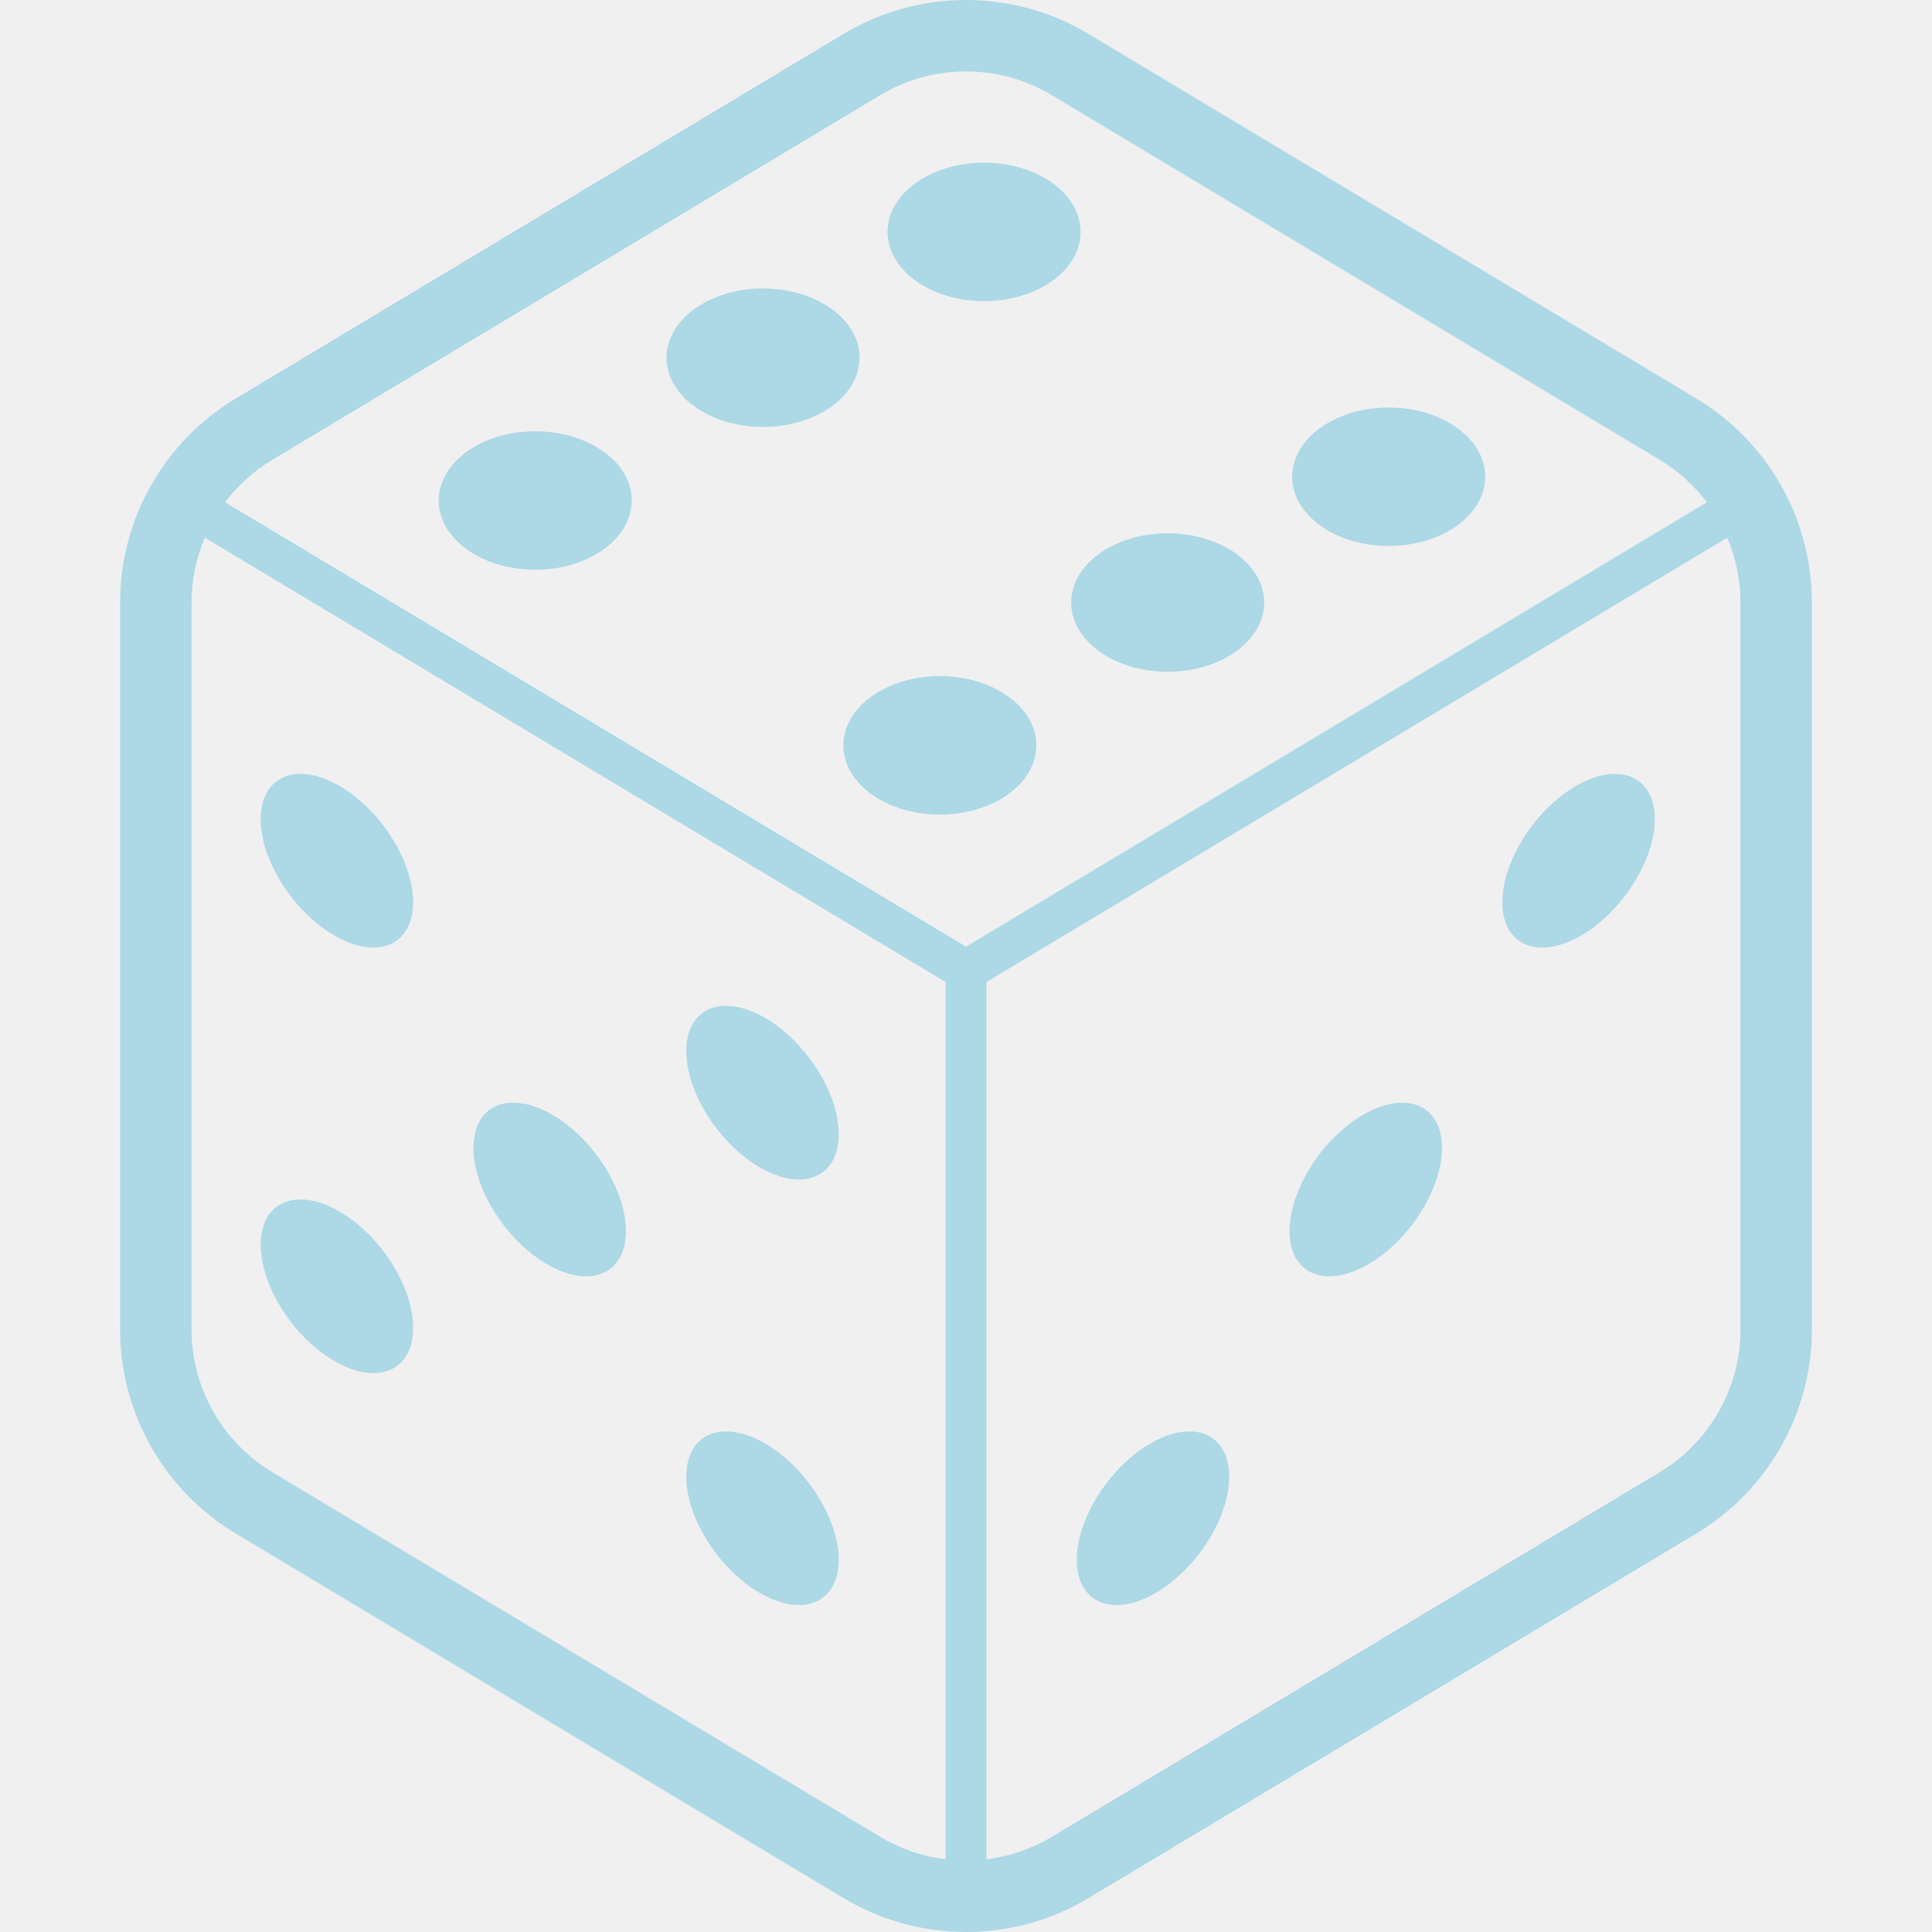
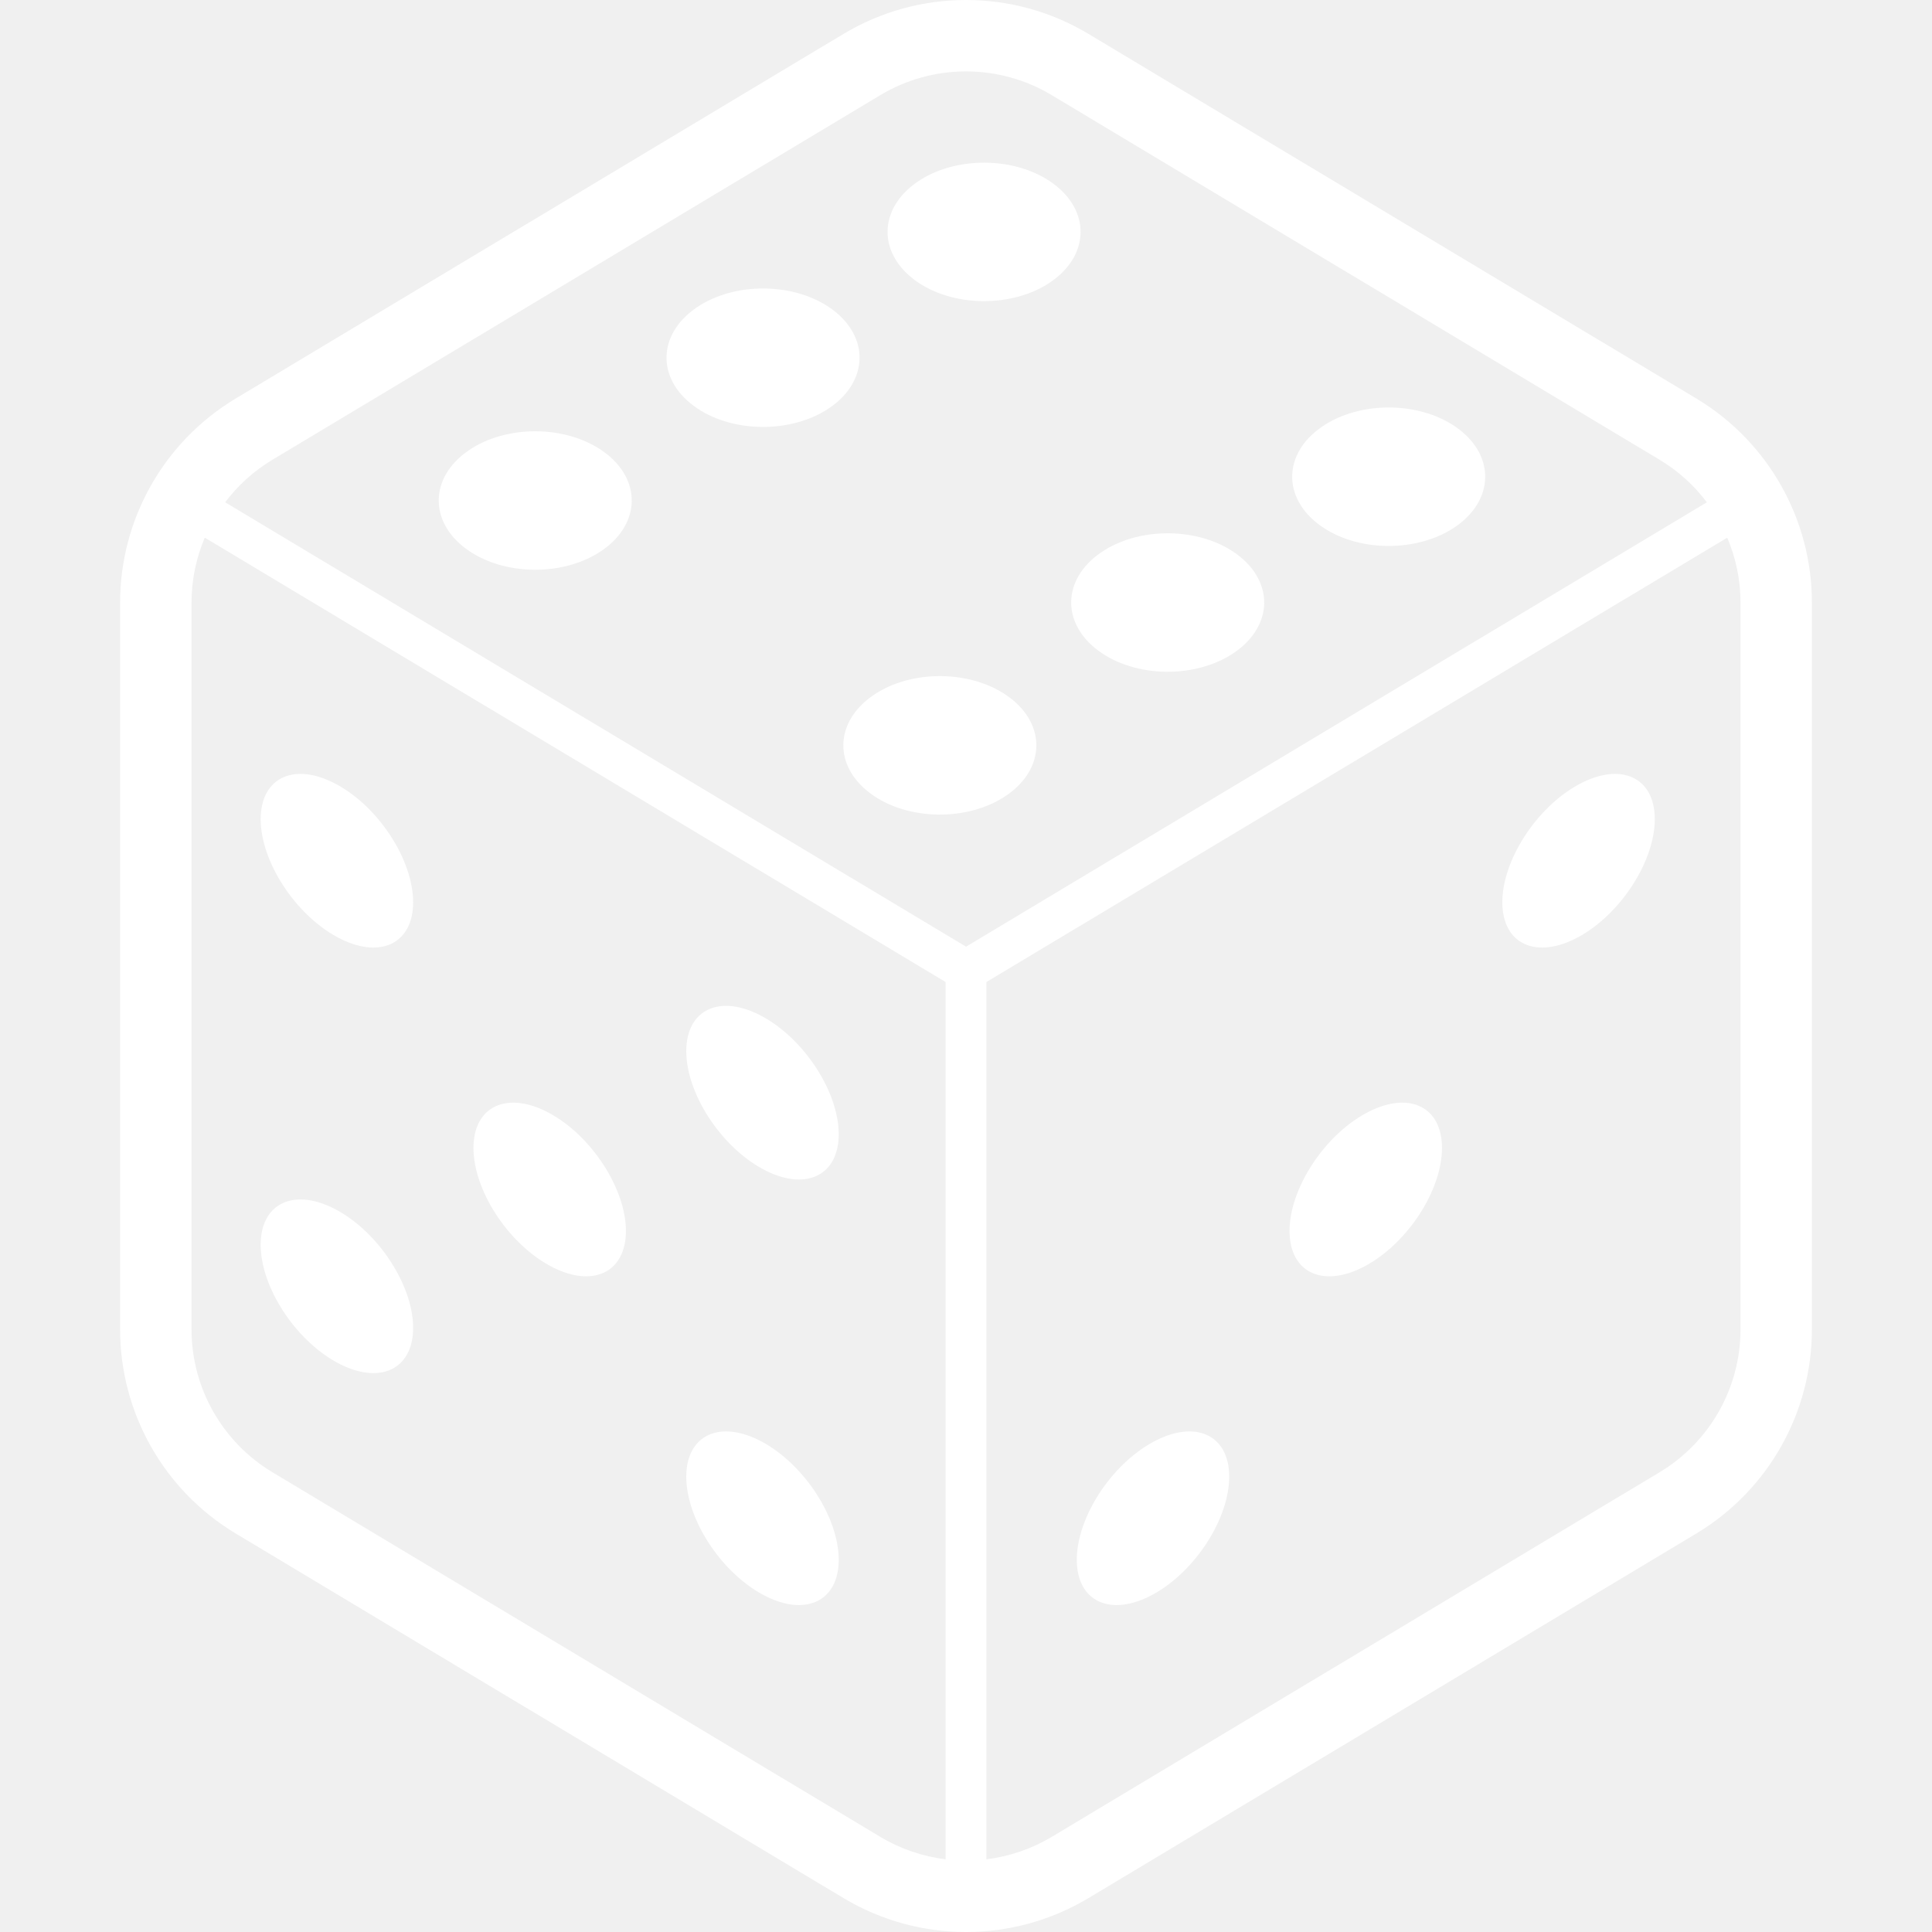
<svg xmlns="http://www.w3.org/2000/svg" viewBox="0 0 512 512" xml:space="preserve">
  <g>
-     <path fill="lightblue" d="M449.532,105.602L288.463,8.989C278.474,2.994,267.235,0,256.011,0c-11.239,0-22.483,2.994-32.467,8.989   L62.475,105.602c-19.012,11.406-30.647,31.95-30.647,54.117v192.562c0,22.168,11.635,42.711,30.647,54.117l161.069,96.613   c9.984,5.988,21.228,8.989,32.467,8.989c11.225,0,22.463-3.001,32.452-8.989l161.069-96.613   c19.012-11.406,30.64-31.949,30.64-54.117V159.719C480.172,137.552,468.544,117.008,449.532,105.602z M250.599,492.733   c-6.029-0.745-11.93-2.719-17.32-5.948L72.21,390.172c-13.306-7.989-21.456-22.369-21.456-37.891V159.719   c0-6.022,1.236-11.862,3.518-17.233l196.328,117.76V492.733z M59.669,133.114c3.364-4.464,7.593-8.318,12.541-11.285   l161.069-96.613c6.995-4.196,14.85-6.291,22.732-6.291c7.868,0,15.723,2.095,22.718,6.291l161.069,96.613   c4.941,2.967,9.184,6.821,12.54,11.285L256.011,250.881L59.669,133.114z M461.254,352.281c0,15.522-8.15,29.902-21.456,37.891   l-161.069,96.613c-5.398,3.229-11.292,5.203-17.321,5.948V260.246l196.328-117.76c2.283,5.37,3.518,11.211,3.518,17.233V352.281z" />
-     <path fill="lightblue" d="M160.209,119.875c-9.828-7.278-26.021-7.465-36.165-0.41c-10.144,7.056-10.399,18.67-0.57,25.947   c9.828,7.277,26.022,7.459,36.159,0.41C169.783,138.766,170.038,127.152,160.209,119.875z" />
-     <path fill="lightblue" d="M279.159,48.686c-9.829-7.277-26.022-7.458-36.172-0.403c-10.137,7.049-10.393,18.664-0.564,25.941   c9.829,7.284,26.022,7.458,36.159,0.416C288.732,67.578,288.987,55.963,279.159,48.686z" />
-     <path fill="lightblue" d="M220.59,82.024c-9.834-7.27-26.028-7.458-36.172-0.403c-10.15,7.049-10.406,18.664-0.571,25.941   c9.829,7.284,26.022,7.458,36.166,0.416C230.151,100.916,230.412,89.302,220.59,82.024z" />
-     <path fill="lightblue" d="M267.437,184.754c-9.828-7.277-26.015-7.459-36.159-0.41c-10.15,7.056-10.405,18.671-0.577,25.947   c9.828,7.284,26.021,7.459,36.172,0.41C277.01,203.645,277.265,192.031,267.437,184.754z" />
-     <path fill="lightblue" d="M386.385,113.564c-9.828-7.271-26.021-7.458-36.158-0.403c-10.151,7.049-10.406,18.664-0.577,25.941   c9.828,7.284,26.02,7.458,36.172,0.416C395.959,132.456,396.214,120.842,386.385,113.564z" />
-     <path fill="lightblue" d="M327.817,146.903c-9.829-7.27-26.022-7.458-36.172-0.403c-10.137,7.049-10.392,18.664-0.564,25.941   c9.828,7.284,26.021,7.465,36.158,0.416C337.391,165.795,337.646,154.188,327.817,146.903z" />
-     <path fill="lightblue" d="M89.289,248.303c11.158,6.083,20.194,1.961,20.194-9.19c0-11.158-9.036-25.128-20.194-31.21   c-11.157-6.083-20.207-1.967-20.207,9.19C69.081,228.244,78.131,242.221,89.289,248.303z" />
-     <path fill="lightblue" d="M202.061,309.771c11.158,6.082,20.208,1.967,20.208-9.184c0-11.157-9.05-25.135-20.208-31.217   c-11.15-6.076-20.194-1.961-20.194,9.198C181.867,289.719,190.911,303.689,202.061,309.771z" />
-     <path fill="lightblue" d="M89.289,361.082c11.158,6.076,20.194,1.967,20.194-9.19c0-11.158-9.036-25.129-20.194-31.21   c-11.157-6.083-20.207-1.968-20.207,9.19C69.081,341.029,78.131,355,89.289,361.082z" />
-     <path fill="lightblue" d="M202.061,422.55c11.158,6.082,20.208,1.967,20.208-9.191c0-11.151-9.05-25.128-20.208-31.21   c-11.15-6.076-20.194-1.961-20.194,9.19C181.867,402.497,190.911,416.468,202.061,422.55z" />
-     <path fill="lightblue" d="M145.675,335.424c11.158,6.082,20.201,1.967,20.201-9.191c0-11.151-9.044-25.128-20.201-31.204   c-11.158-6.082-20.201-1.967-20.201,9.185C125.474,315.37,134.517,329.341,145.675,335.424z" />
-     <path fill="lightblue" d="M418.341,207.902c-11.158,6.082-20.208,20.053-20.208,31.21c0,11.151,9.05,15.273,20.208,9.19   c11.144-6.082,20.194-20.059,20.194-31.21C438.535,205.935,429.486,201.819,418.341,207.902z" />
-     <path fill="lightblue" d="M305.555,382.149c-11.158,6.082-20.194,20.059-20.194,31.21c0,11.158,9.036,15.273,20.194,9.191   c11.158-6.082,20.194-20.053,20.194-31.211C325.749,380.188,316.714,376.074,305.555,382.149z" />
-     <path fill="lightblue" d="M361.948,295.028c-11.158,6.076-20.207,20.053-20.207,31.204c0,11.158,9.05,15.273,20.207,9.191   c11.158-6.083,20.194-20.053,20.194-31.21C382.142,293.062,373.106,288.947,361.948,295.028z" />
+     <path fill="white" d="M449.532,105.602L288.463,8.989C278.474,2.994,267.235,0,256.011,0c-11.239,0-22.483,2.994-32.467,8.989   L62.475,105.602c-19.012,11.406-30.647,31.95-30.647,54.117v192.562c0,22.168,11.635,42.711,30.647,54.117l161.069,96.613   c9.984,5.988,21.228,8.989,32.467,8.989c11.225,0,22.463-3.001,32.452-8.989l161.069-96.613   c19.012-11.406,30.64-31.949,30.64-54.117V159.719C480.172,137.552,468.544,117.008,449.532,105.602z M250.599,492.733   c-6.029-0.745-11.93-2.719-17.32-5.948L72.21,390.172c-13.306-7.989-21.456-22.369-21.456-37.891V159.719   c0-6.022,1.236-11.862,3.518-17.233l196.328,117.76V492.733z M59.669,133.114c3.364-4.464,7.593-8.318,12.541-11.285   l161.069-96.613c6.995-4.196,14.85-6.291,22.732-6.291c7.868,0,15.723,2.095,22.718,6.291l161.069,96.613   c4.941,2.967,9.184,6.821,12.54,11.285L256.011,250.881L59.669,133.114z M461.254,352.281c0,15.522-8.15,29.902-21.456,37.891   l-161.069,96.613c-5.398,3.229-11.292,5.203-17.321,5.948V260.246l196.328-117.76c2.283,5.37,3.518,11.211,3.518,17.233V352.281z" />
+     <path fill="white" d="M160.209,119.875c-9.828-7.278-26.021-7.465-36.165-0.41c-10.144,7.056-10.399,18.67-0.57,25.947   c9.828,7.277,26.022,7.459,36.159,0.41C169.783,138.766,170.038,127.152,160.209,119.875z" />
+     <path fill="white" d="M279.159,48.686c-9.829-7.277-26.022-7.458-36.172-0.403c-10.137,7.049-10.393,18.664-0.564,25.941   c9.829,7.284,26.022,7.458,36.159,0.416C288.732,67.578,288.987,55.963,279.159,48.686z" />
+     <path fill="white" d="M220.59,82.024c-9.834-7.27-26.028-7.458-36.172-0.403c-10.15,7.049-10.406,18.664-0.571,25.941   c9.829,7.284,26.022,7.458,36.166,0.416C230.151,100.916,230.412,89.302,220.59,82.024z" />
+     <path fill="white" d="M267.437,184.754c-9.828-7.277-26.015-7.459-36.159-0.41c-10.15,7.056-10.405,18.671-0.577,25.947   c9.828,7.284,26.021,7.459,36.172,0.41C277.01,203.645,277.265,192.031,267.437,184.754z" />
+     <path fill="white" d="M386.385,113.564c-9.828-7.271-26.021-7.458-36.158-0.403c-10.151,7.049-10.406,18.664-0.577,25.941   c9.828,7.284,26.02,7.458,36.172,0.416C395.959,132.456,396.214,120.842,386.385,113.564z" />
+     <path fill="white" d="M327.817,146.903c-9.829-7.27-26.022-7.458-36.172-0.403c-10.137,7.049-10.392,18.664-0.564,25.941   c9.828,7.284,26.021,7.465,36.158,0.416C337.391,165.795,337.646,154.188,327.817,146.903z" />
+     <path fill="white" d="M89.289,248.303c11.158,6.083,20.194,1.961,20.194-9.19c0-11.158-9.036-25.128-20.194-31.21   c-11.157-6.083-20.207-1.967-20.207,9.19C69.081,228.244,78.131,242.221,89.289,248.303z" />
+     <path fill="white" d="M202.061,309.771c11.158,6.082,20.208,1.967,20.208-9.184c0-11.157-9.05-25.135-20.208-31.217   c-11.15-6.076-20.194-1.961-20.194,9.198C181.867,289.719,190.911,303.689,202.061,309.771z" />
+     <path fill="white" d="M89.289,361.082c11.158,6.076,20.194,1.967,20.194-9.19c0-11.158-9.036-25.129-20.194-31.21   c-11.157-6.083-20.207-1.968-20.207,9.19C69.081,341.029,78.131,355,89.289,361.082z" />
+     <path fill="white" d="M202.061,422.55c11.158,6.082,20.208,1.967,20.208-9.191c0-11.151-9.05-25.128-20.208-31.21   c-11.15-6.076-20.194-1.961-20.194,9.19C181.867,402.497,190.911,416.468,202.061,422.55z" />
+     <path fill="white" d="M145.675,335.424c11.158,6.082,20.201,1.967,20.201-9.191c0-11.151-9.044-25.128-20.201-31.204   c-11.158-6.082-20.201-1.967-20.201,9.185C125.474,315.37,134.517,329.341,145.675,335.424z" />
+     <path fill="white" d="M418.341,207.902c-11.158,6.082-20.208,20.053-20.208,31.21c0,11.151,9.05,15.273,20.208,9.19   c11.144-6.082,20.194-20.059,20.194-31.21C438.535,205.935,429.486,201.819,418.341,207.902z" />
+     <path fill="white" d="M305.555,382.149c-11.158,6.082-20.194,20.059-20.194,31.21c0,11.158,9.036,15.273,20.194,9.191   c11.158-6.082,20.194-20.053,20.194-31.211C325.749,380.188,316.714,376.074,305.555,382.149z" />
+     <path fill="white" d="M361.948,295.028c-11.158,6.076-20.207,20.053-20.207,31.204c0,11.158,9.05,15.273,20.207,9.191   c11.158-6.083,20.194-20.053,20.194-31.21C382.142,293.062,373.106,288.947,361.948,295.028z" />
  </g>
</svg>
